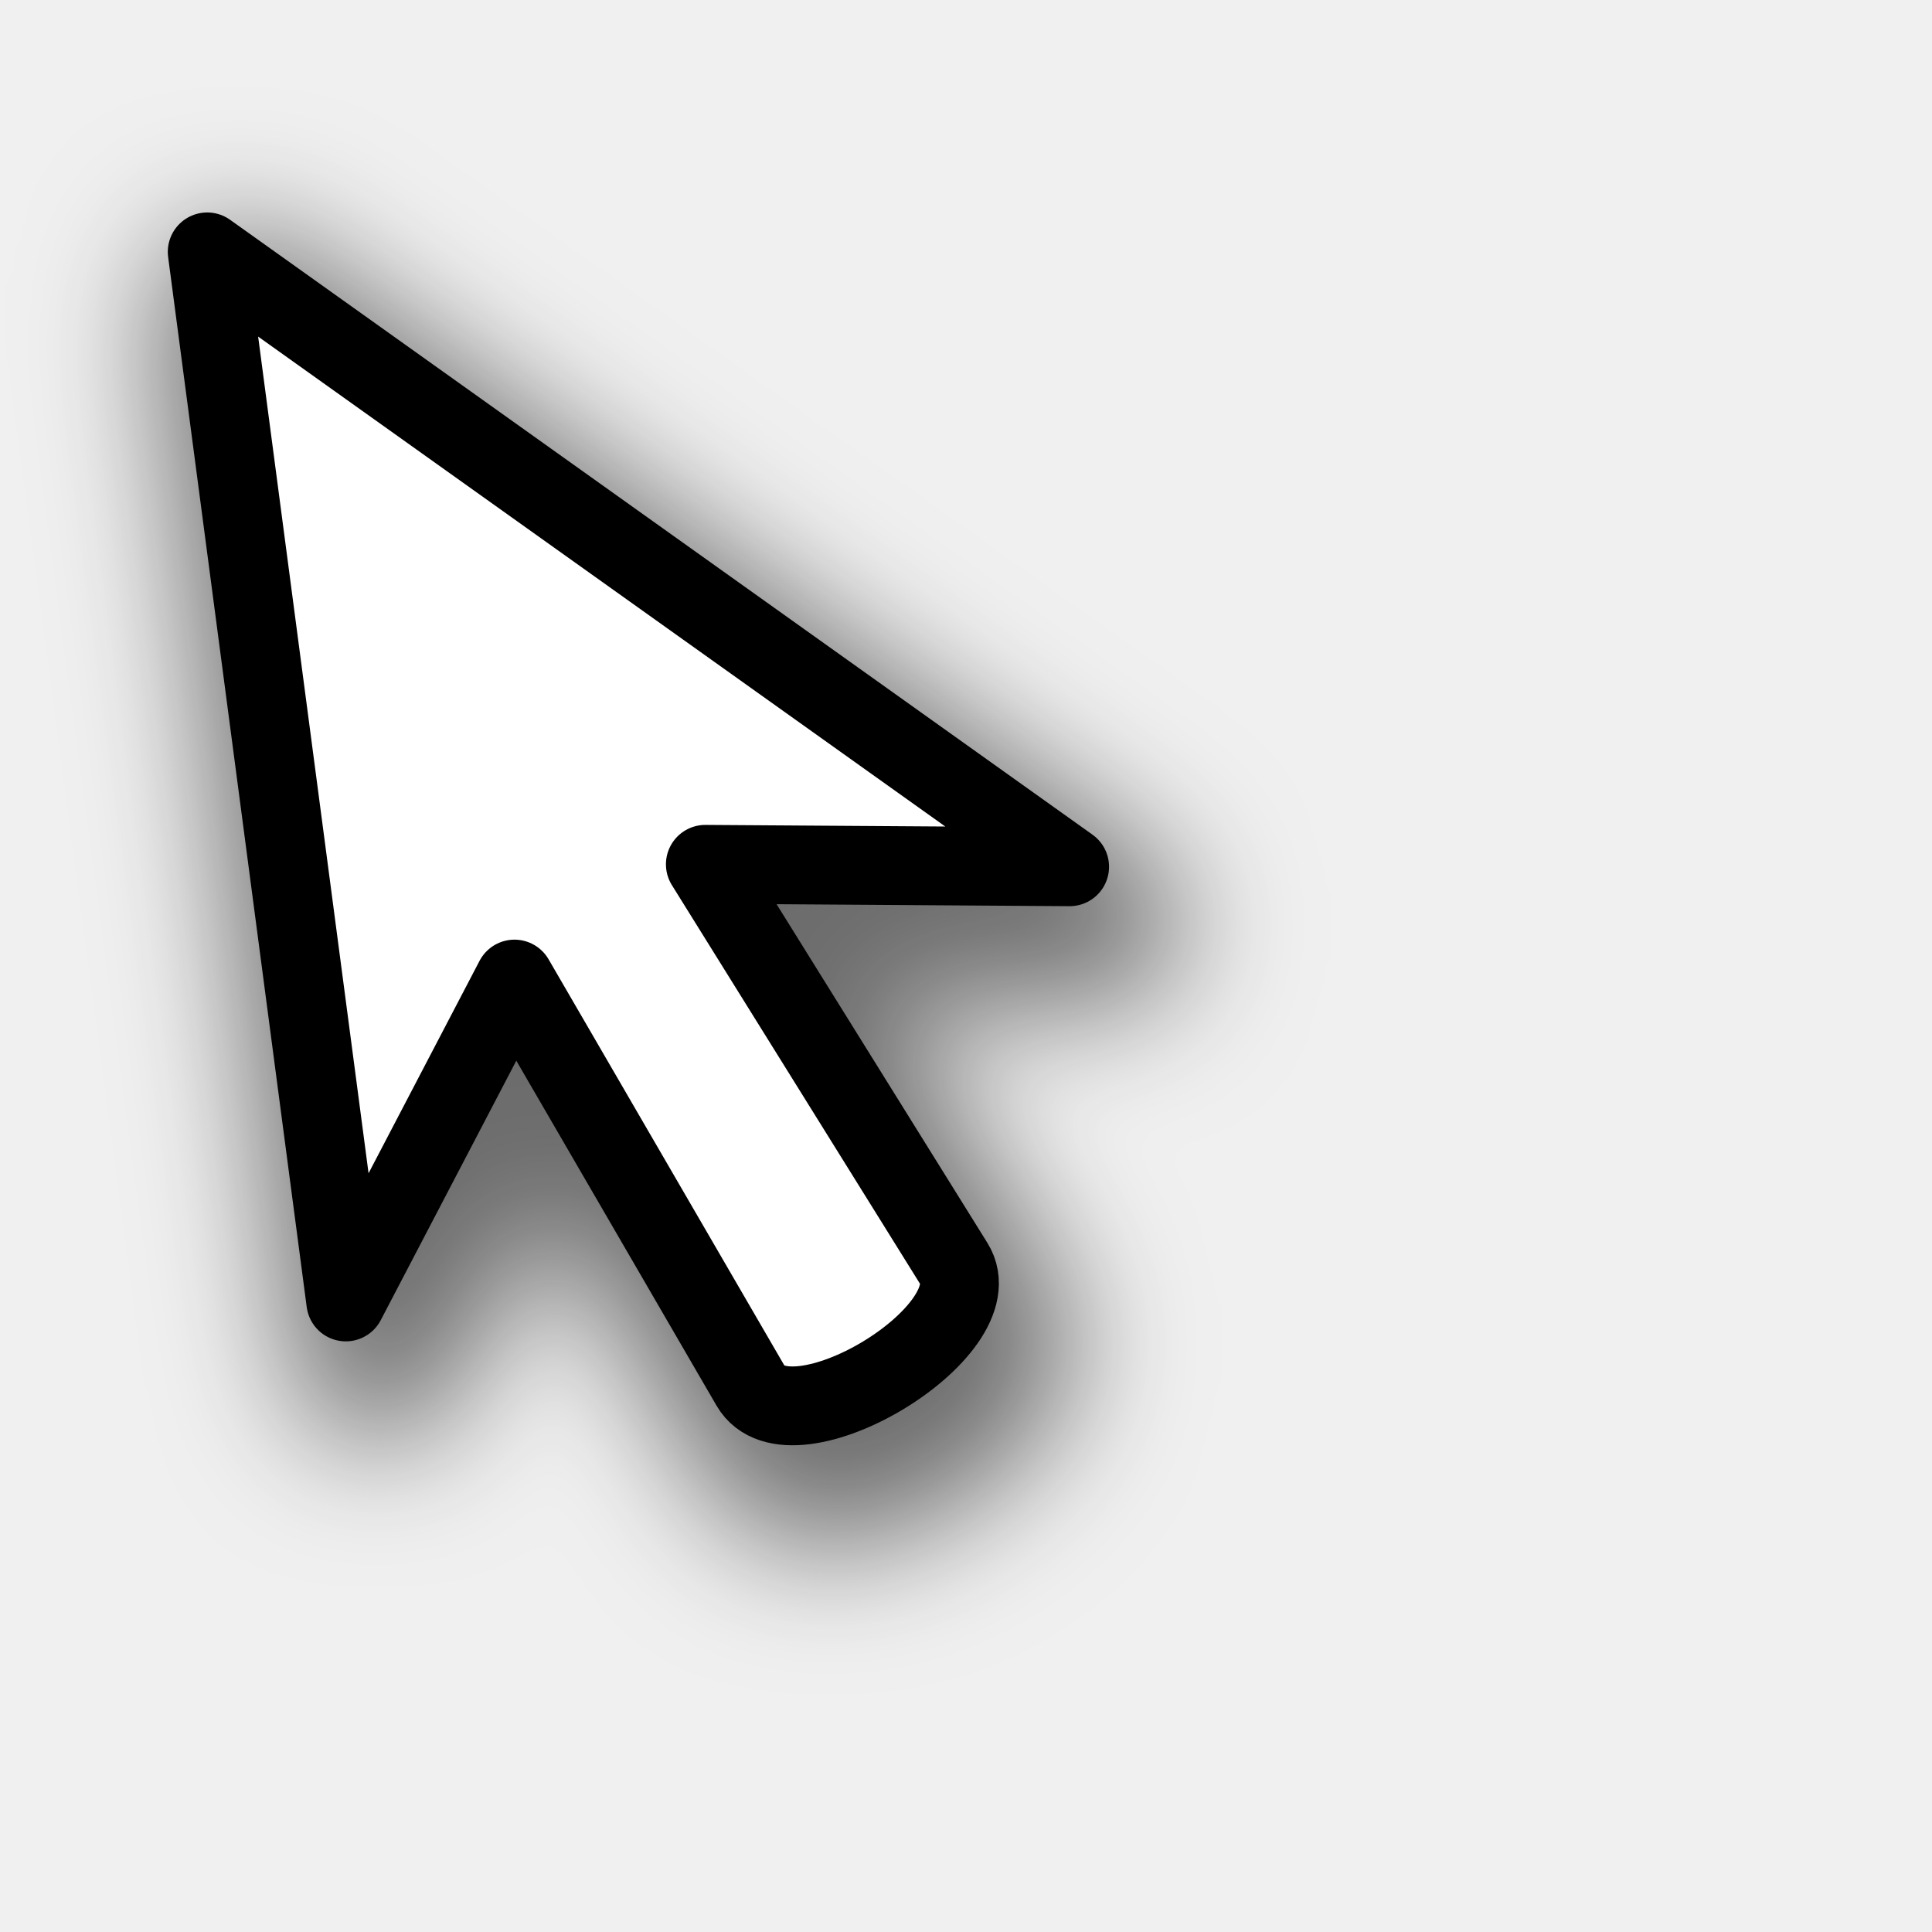
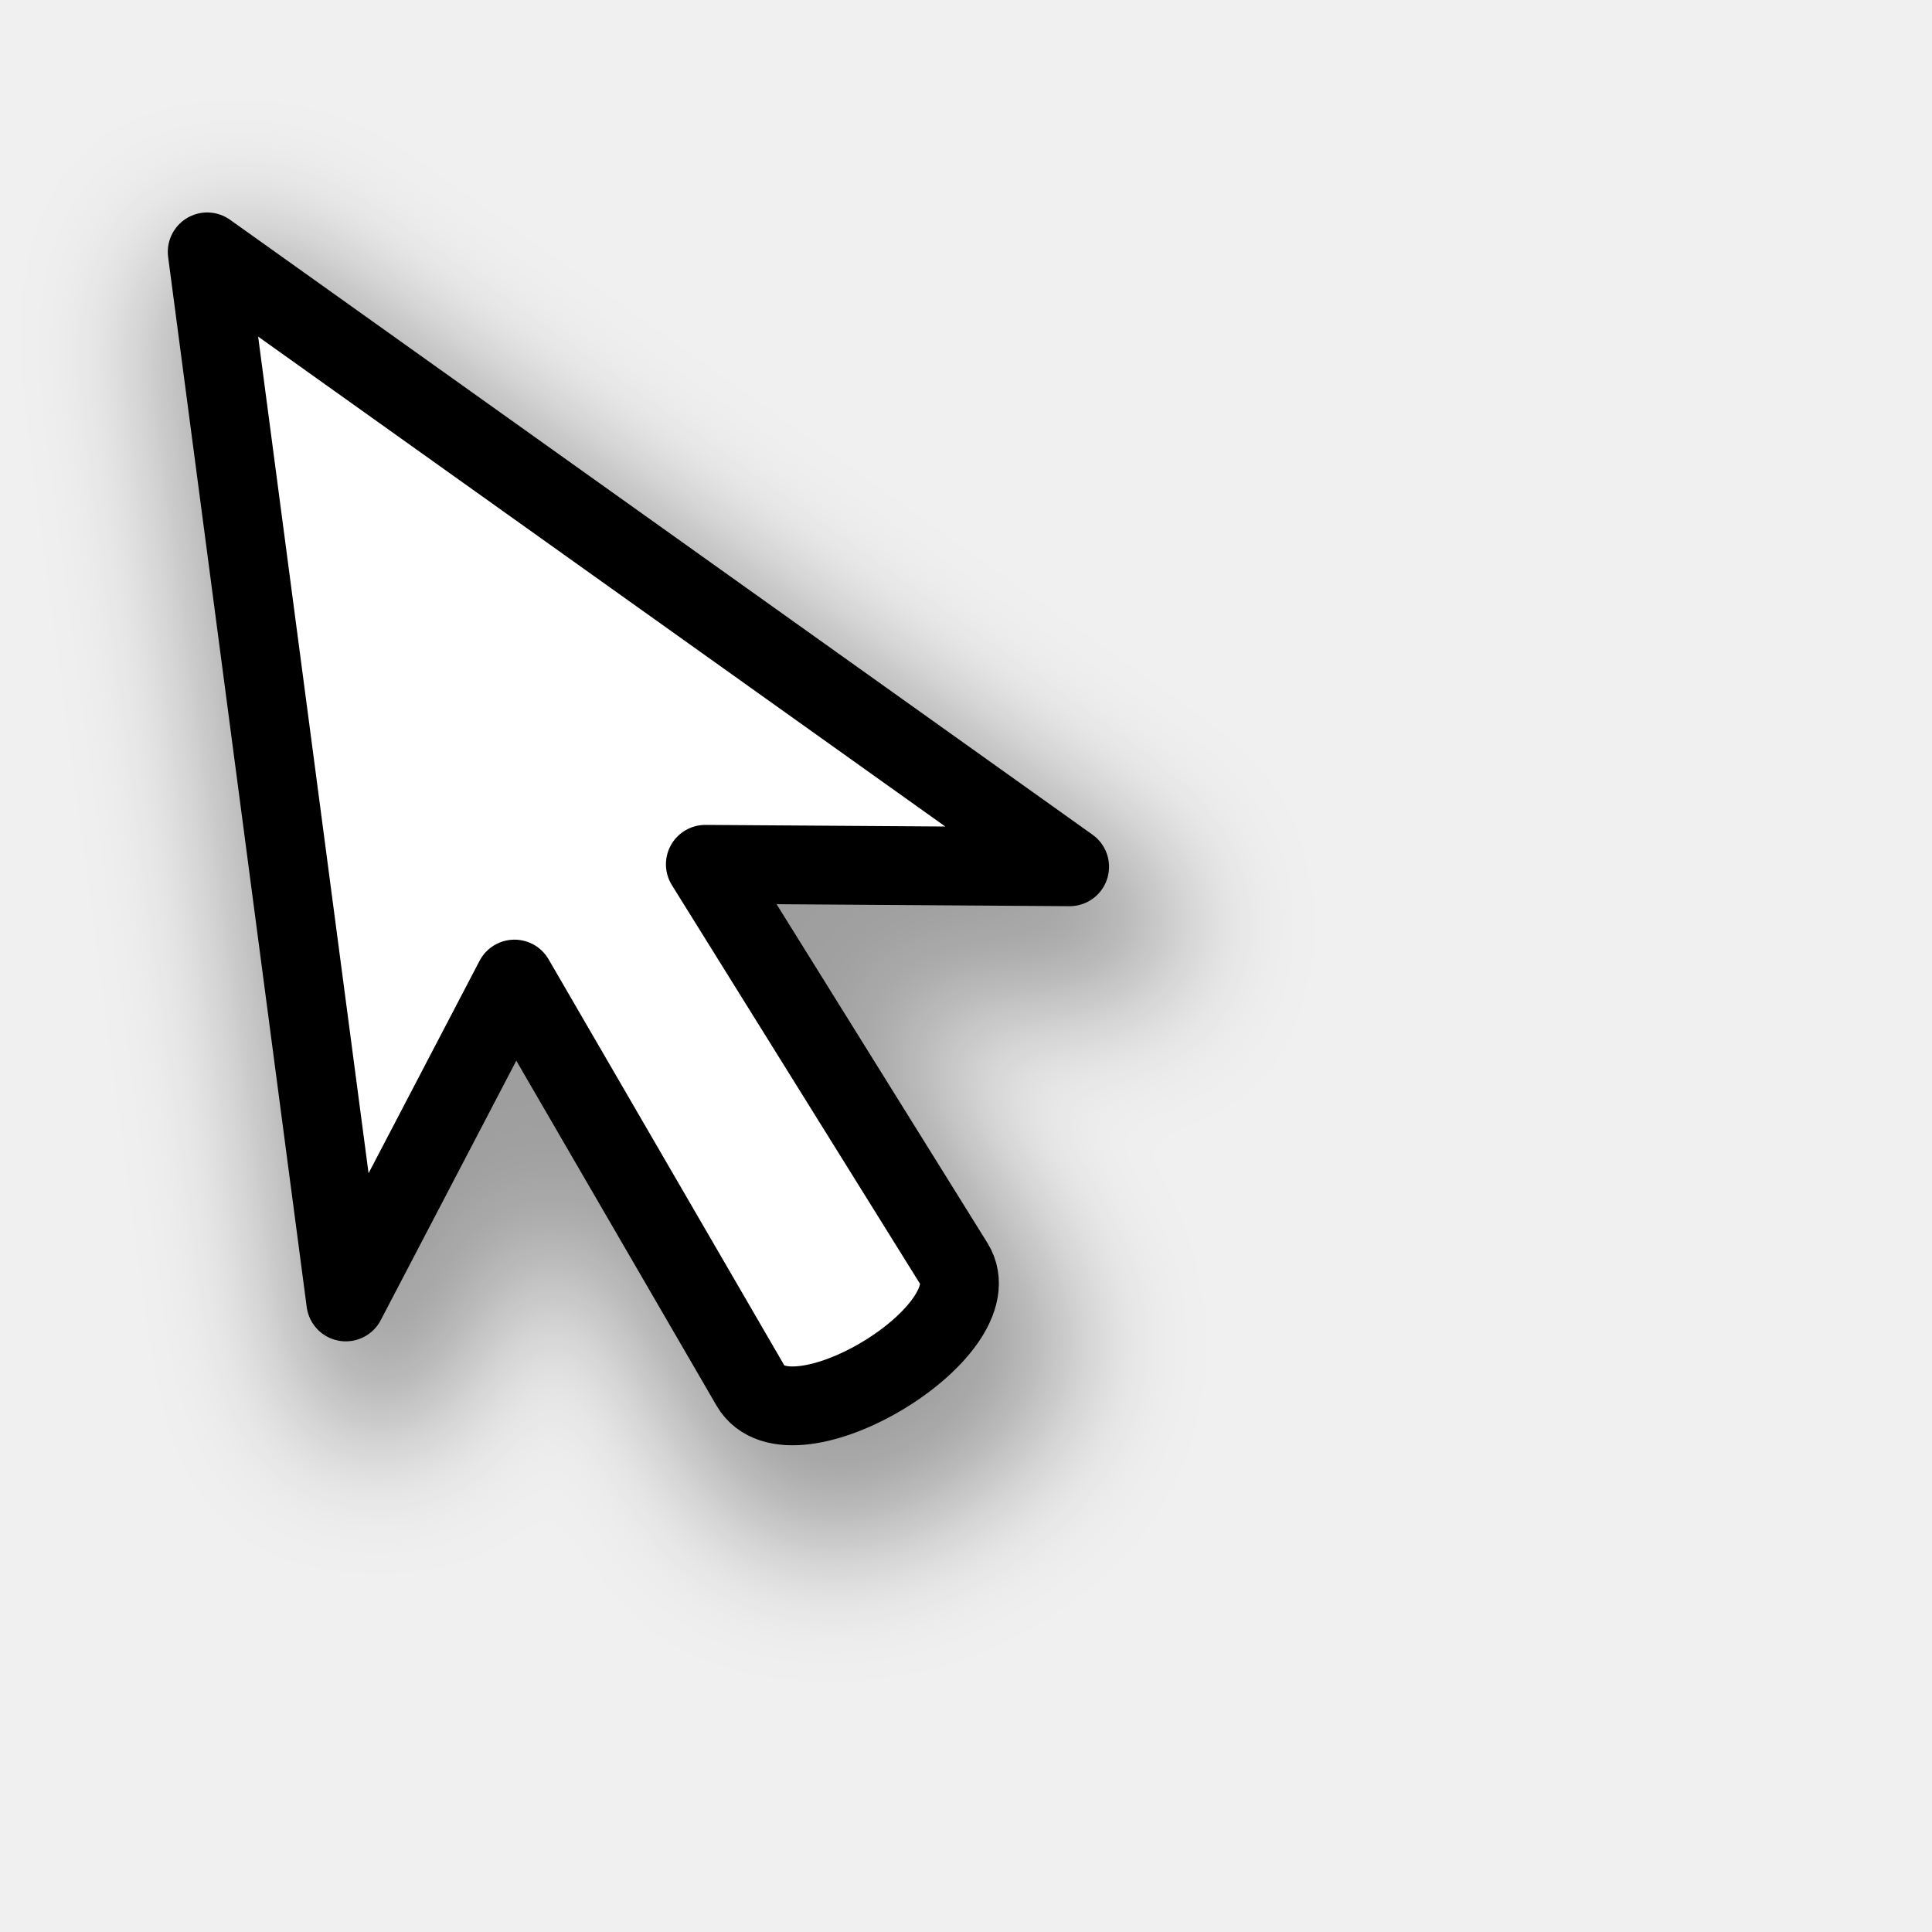
<svg xmlns="http://www.w3.org/2000/svg" xmlns:xlink="http://www.w3.org/1999/xlink" width="128" height="128" id="svg3869" version="1.1">
  <defs id="defs3871">
    <filter id="filter3888" x="-0.151" width="1.301" y="-0.117" height="1.235">
      <feGaussianBlur stdDeviation="4.269" id="feGaussianBlur3890" />
    </filter>
  </defs>
  <g id="layer1" transform="translate(0,-924.3622)">
-     <path xlink:href="#path3877" style="opacity:0.55;fill:#000000;stroke:none;filter:url(#filter3888)" id="path2988" d="m 13.812,935.656 a 5.398,5.398 0 0 0 -5.438,6.125 l 9.188,69.563 a 5.398,5.398 0 0 0 10.125,1.781 l 6.656,-12.719 10.719,18.5 c 1.013,1.745 2.794,3.027 4.438,3.563 1.644,0.535 3.144,0.512 4.5,0.344 2.711,-0.337 5.046,-1.363 7.25,-2.688 2.204,-1.324 4.211,-2.92 5.781,-5.156 0.785,-1.118 1.483,-2.422 1.781,-4.125 0.299,-1.703 0.035,-3.881 -1.031,-5.594 L 56.5,987.094 70.844,987.188 A 5.398,5.398 0 0 0 74,977.375 L 16.844,936.656 a 5.398,5.398 0 0 0 -3.031,-1 z" transform="matrix(0.9999988,-0.00151977,0.00151977,0.9999988,0.578024,4.013734)" />
+     <path xlink:href="#path3877" style="opacity:0.341;fill:#000000;stroke:none;filter:url(#filter3888)" id="path2988" d="m 13.812,935.656 a 5.398,5.398 0 0 0 -5.438,6.125 l 9.188,69.563 a 5.398,5.398 0 0 0 10.125,1.781 l 6.656,-12.719 10.719,18.5 c 1.013,1.745 2.794,3.027 4.438,3.563 1.644,0.535 3.144,0.512 4.5,0.344 2.711,-0.337 5.046,-1.363 7.25,-2.688 2.204,-1.324 4.211,-2.92 5.781,-5.156 0.785,-1.118 1.483,-2.422 1.781,-4.125 0.299,-1.703 0.035,-3.881 -1.031,-5.594 L 56.5,987.094 70.844,987.188 A 5.398,5.398 0 0 0 74,977.375 L 16.844,936.656 a 5.398,5.398 0 0 0 -3.031,-1 z" transform="matrix(0.9999988,-0.00151977,0.00151977,0.9999988,0.578024,4.013734)" />
    <path style="fill:#ffffff;stroke:#000000;stroke-width:5.222;stroke-linejoin:round;stroke-miterlimit:4;stroke-dasharray:none" d="m 70.866,981.788 -24.135,-0.163 16.467,26.458 c 2.768,4.447 -10.837,12.627 -13.467,8.096 L 34.086,989.228 22.91,1010.619 13.728,941.05 z" id="path3877" />
  </g>
</svg>
